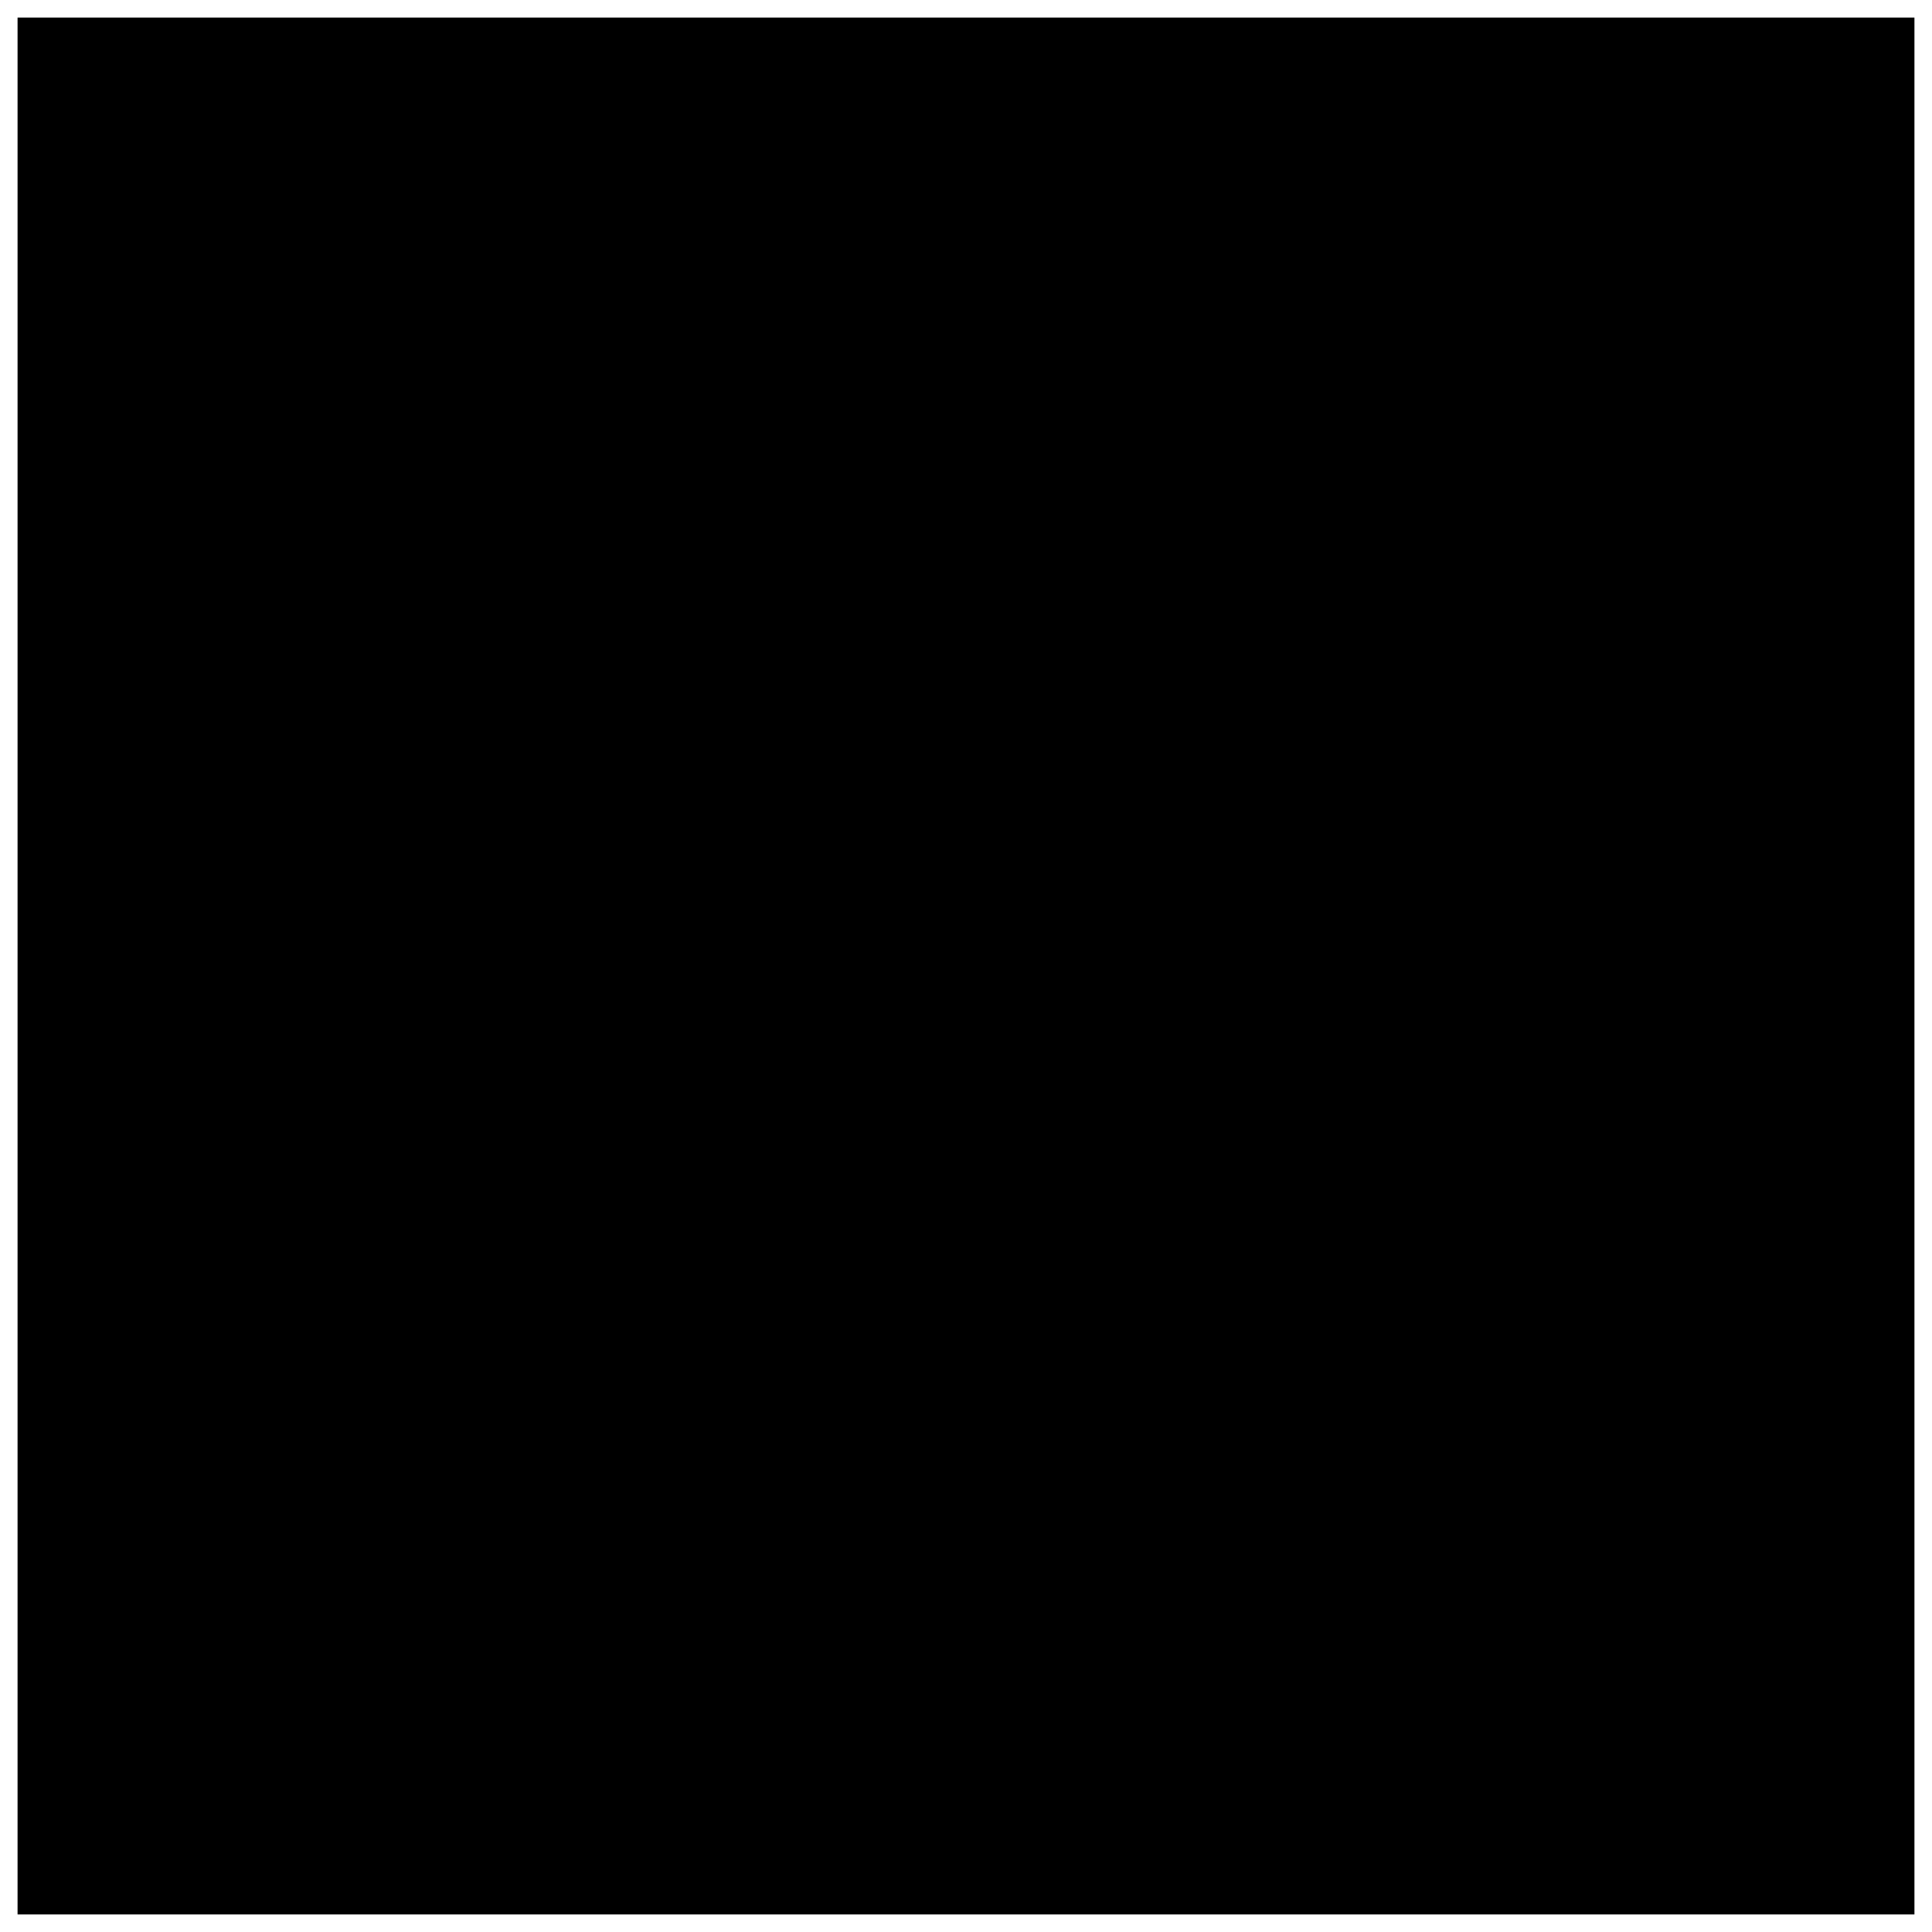
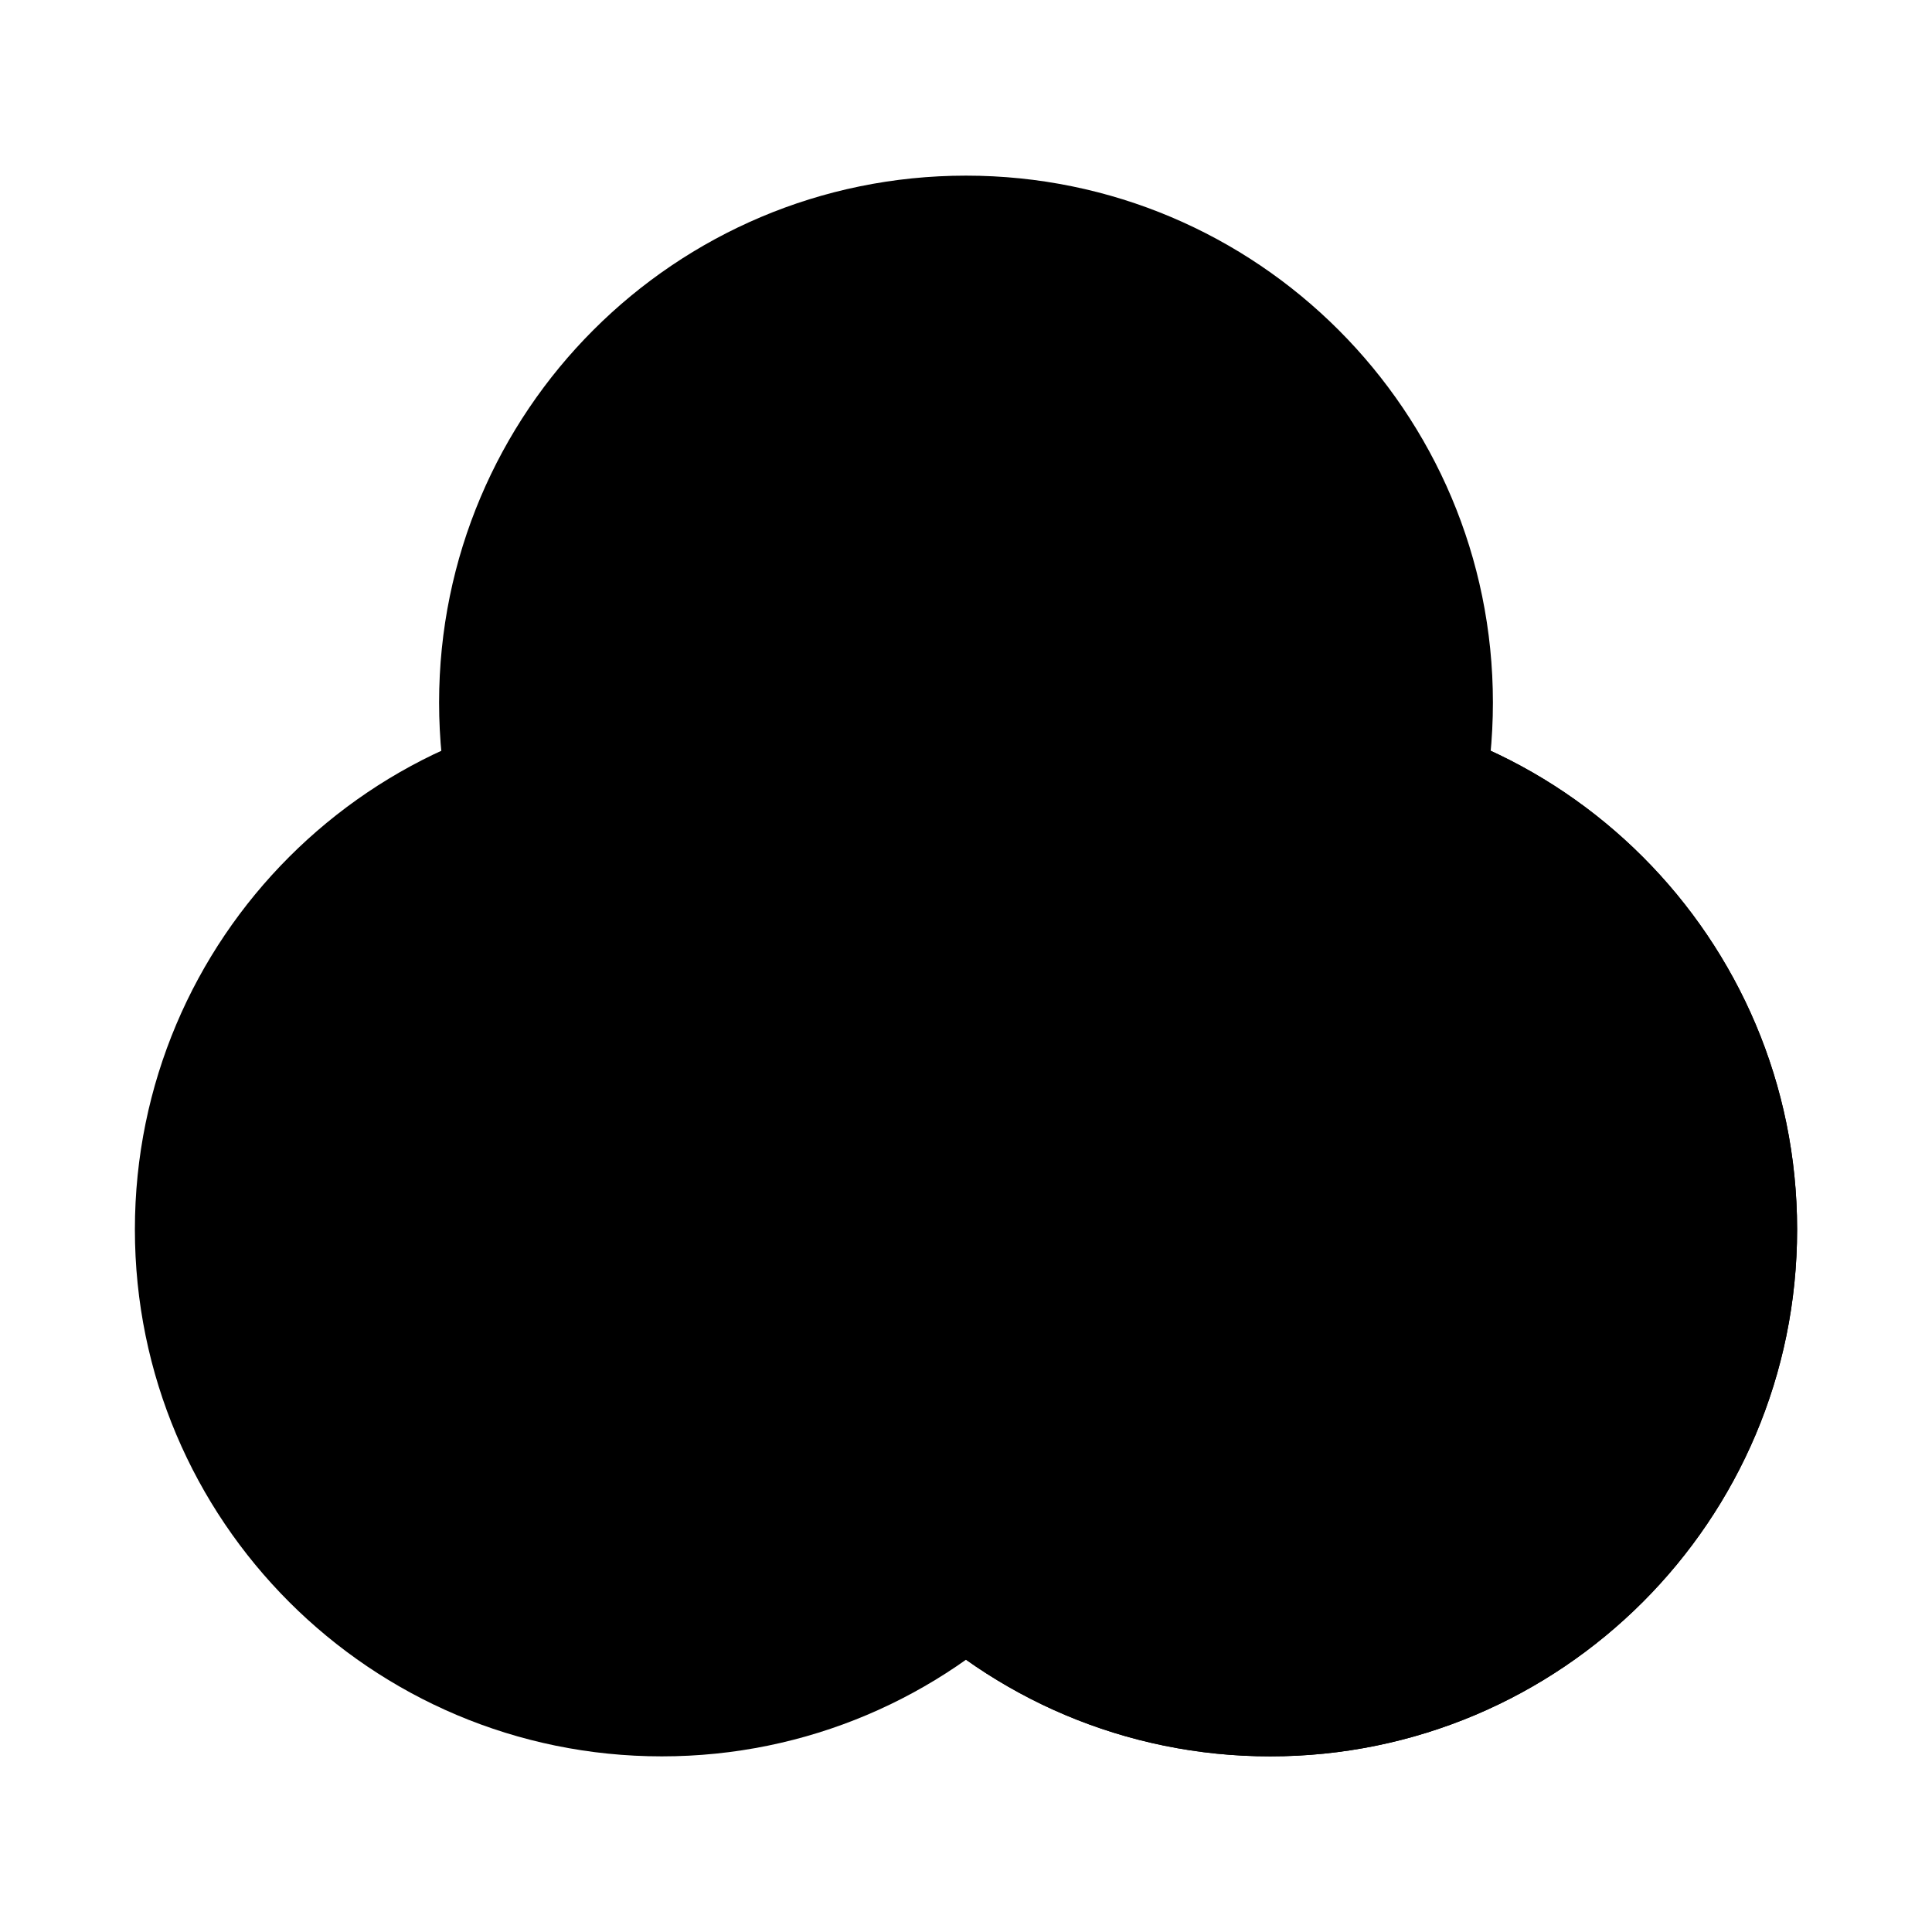
- <svg xmlns="http://www.w3.org/2000/svg" class="venn" version="1.1" viewBox="-55 -60 110 110">
-   <rect x="-54" y="-59" width="108" height="108" />
+ <svg xmlns="http://www.w3.org/2000/svg" class="venn vennop" version="1.1" viewBox="-55 -60 110 110">
  <clipPath id="clip1_intersection3_a">
    <circle cx="-17.32" cy="10" r="30" />
  </clipPath>
  <clipPath id="clip2_intersection3_a" clip-path="url('#clip1_intersection3_a')">
    <circle cx="0" cy="-20" r="30" />
  </clipPath>
-   <clipPath id="clip3_intersection3_a">
-     <circle cx="17.32" cy="10" r="30" />
-   </clipPath>
-   <rect class="venn_yay_a" clip-path="url('#clip2_intersection3_a')" x="-55" y="-60" width="110" height="110" />
-   <rect class="venn_yay_b" clip-path="url('#clip3_intersection3_a')" x="-55" y="-60" width="110" height="110" />
+   <circle class="venn_yay_a" clip-path="url('#clip2_intersection3_a')" cx="-17.32" cy="10" r="30" />
+   <circle class="venn_yay_b" cx="17.32" cy="10" r="30" />
  <circle cx="-17.32" cy="10" r="30" />
  <text x="-25.981" y="15">A</text>
  <circle cx="0" cy="-20" r="30" />
  <text x="0" y="-30">B</text>
  <circle cx="17.32" cy="10" r="30" />
  <text x="25.981" y="15">C</text>
</svg>
